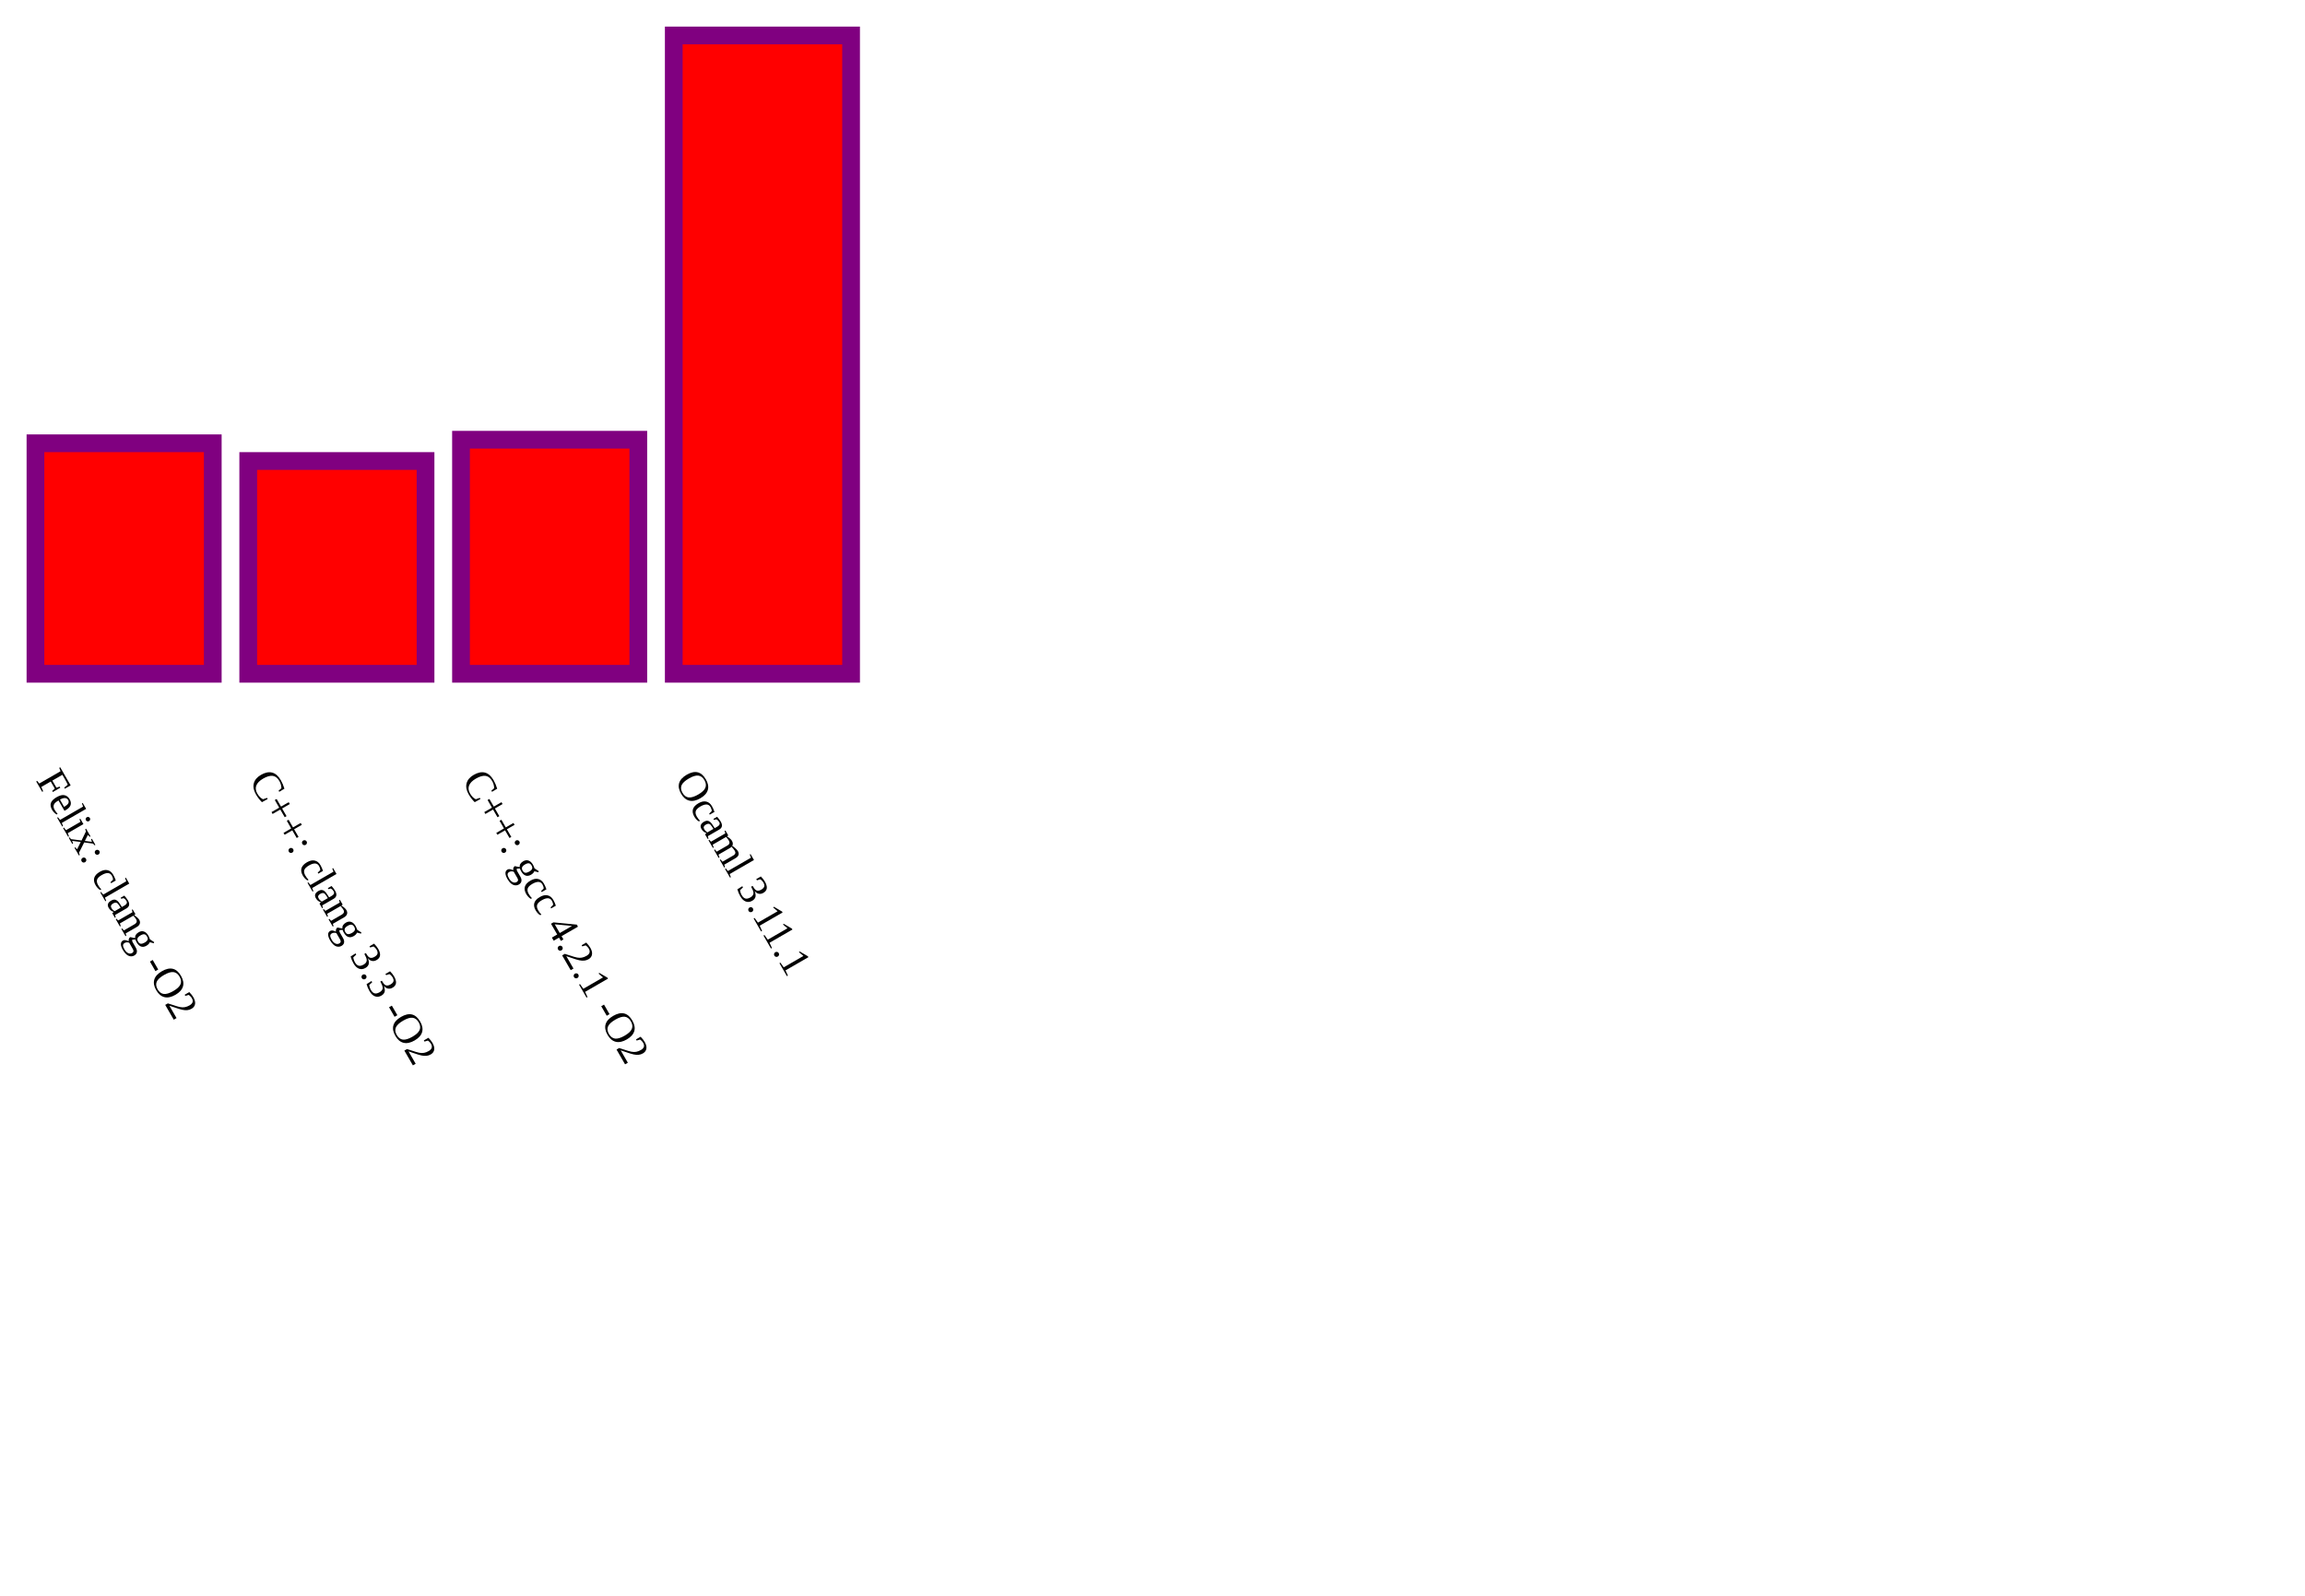
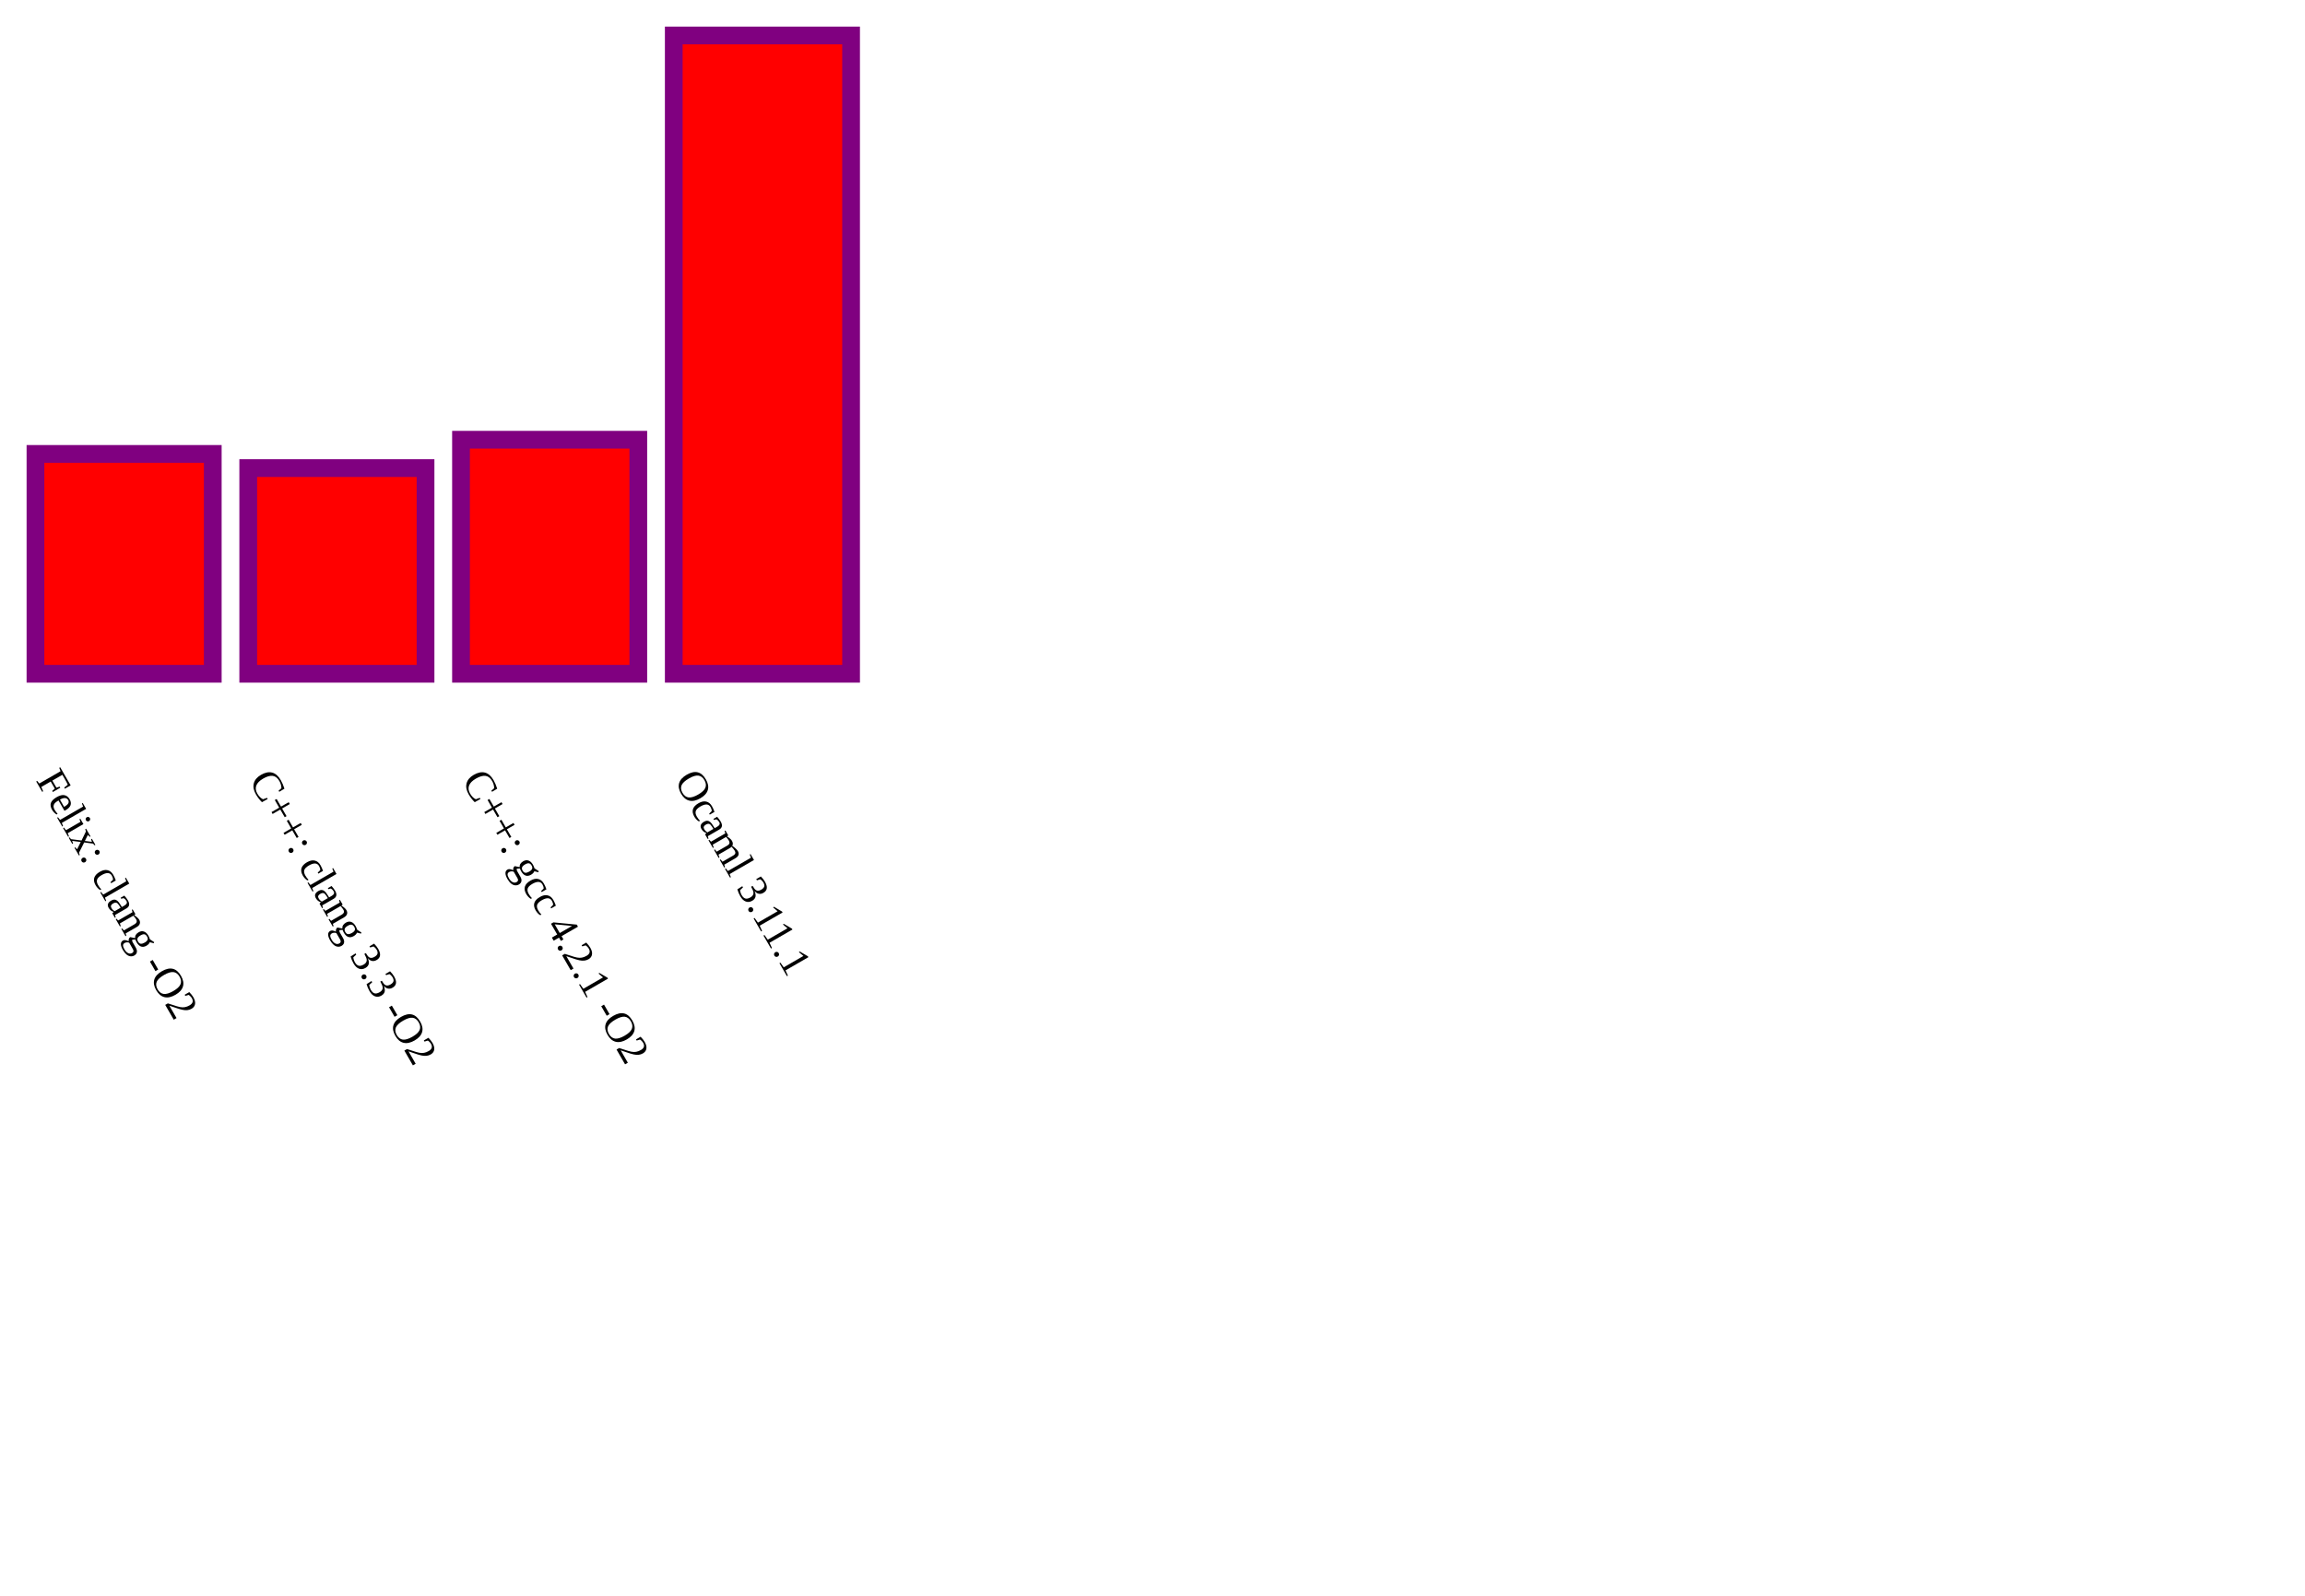
<svg xmlns="http://www.w3.org/2000/svg" version="1.1" width="650" height="450" viewBox="0 0 650 450" preserveAspectRatio="none">
-   <rect x="10" y="125" width="50" height="65" style="fill:red;stroke:purple;stroke-width:5;" />
+   <rect x="10" y="128" width="50" height="62" style="fill:red;stroke:purple;stroke-width:5;" />
  <text x="10" y="220" transform="rotate(60 10,220)">Felix: clang -O2</text>
-   <rect x="70" y="130" width="50" height="60" style="fill:red;stroke:purple;stroke-width:5;" />
+   <rect x="70" y="132" width="50" height="58" style="fill:red;stroke:purple;stroke-width:5;" />
  <text x="70" y="220" transform="rotate(60 70,220)">C++: clang 3.3 -O2</text>
  <rect x="130" y="124" width="50" height="66" style="fill:red;stroke:purple;stroke-width:5;" />
  <text x="130" y="220" transform="rotate(60 130,220)">C++: gcc 4.2.1 -O2</text>
  <rect x="190" y="10" width="50" height="180" style="fill:red;stroke:purple;stroke-width:5;" />
  <text x="190" y="220" transform="rotate(60 190,220)">Ocaml 3.11.1</text>
</svg>
